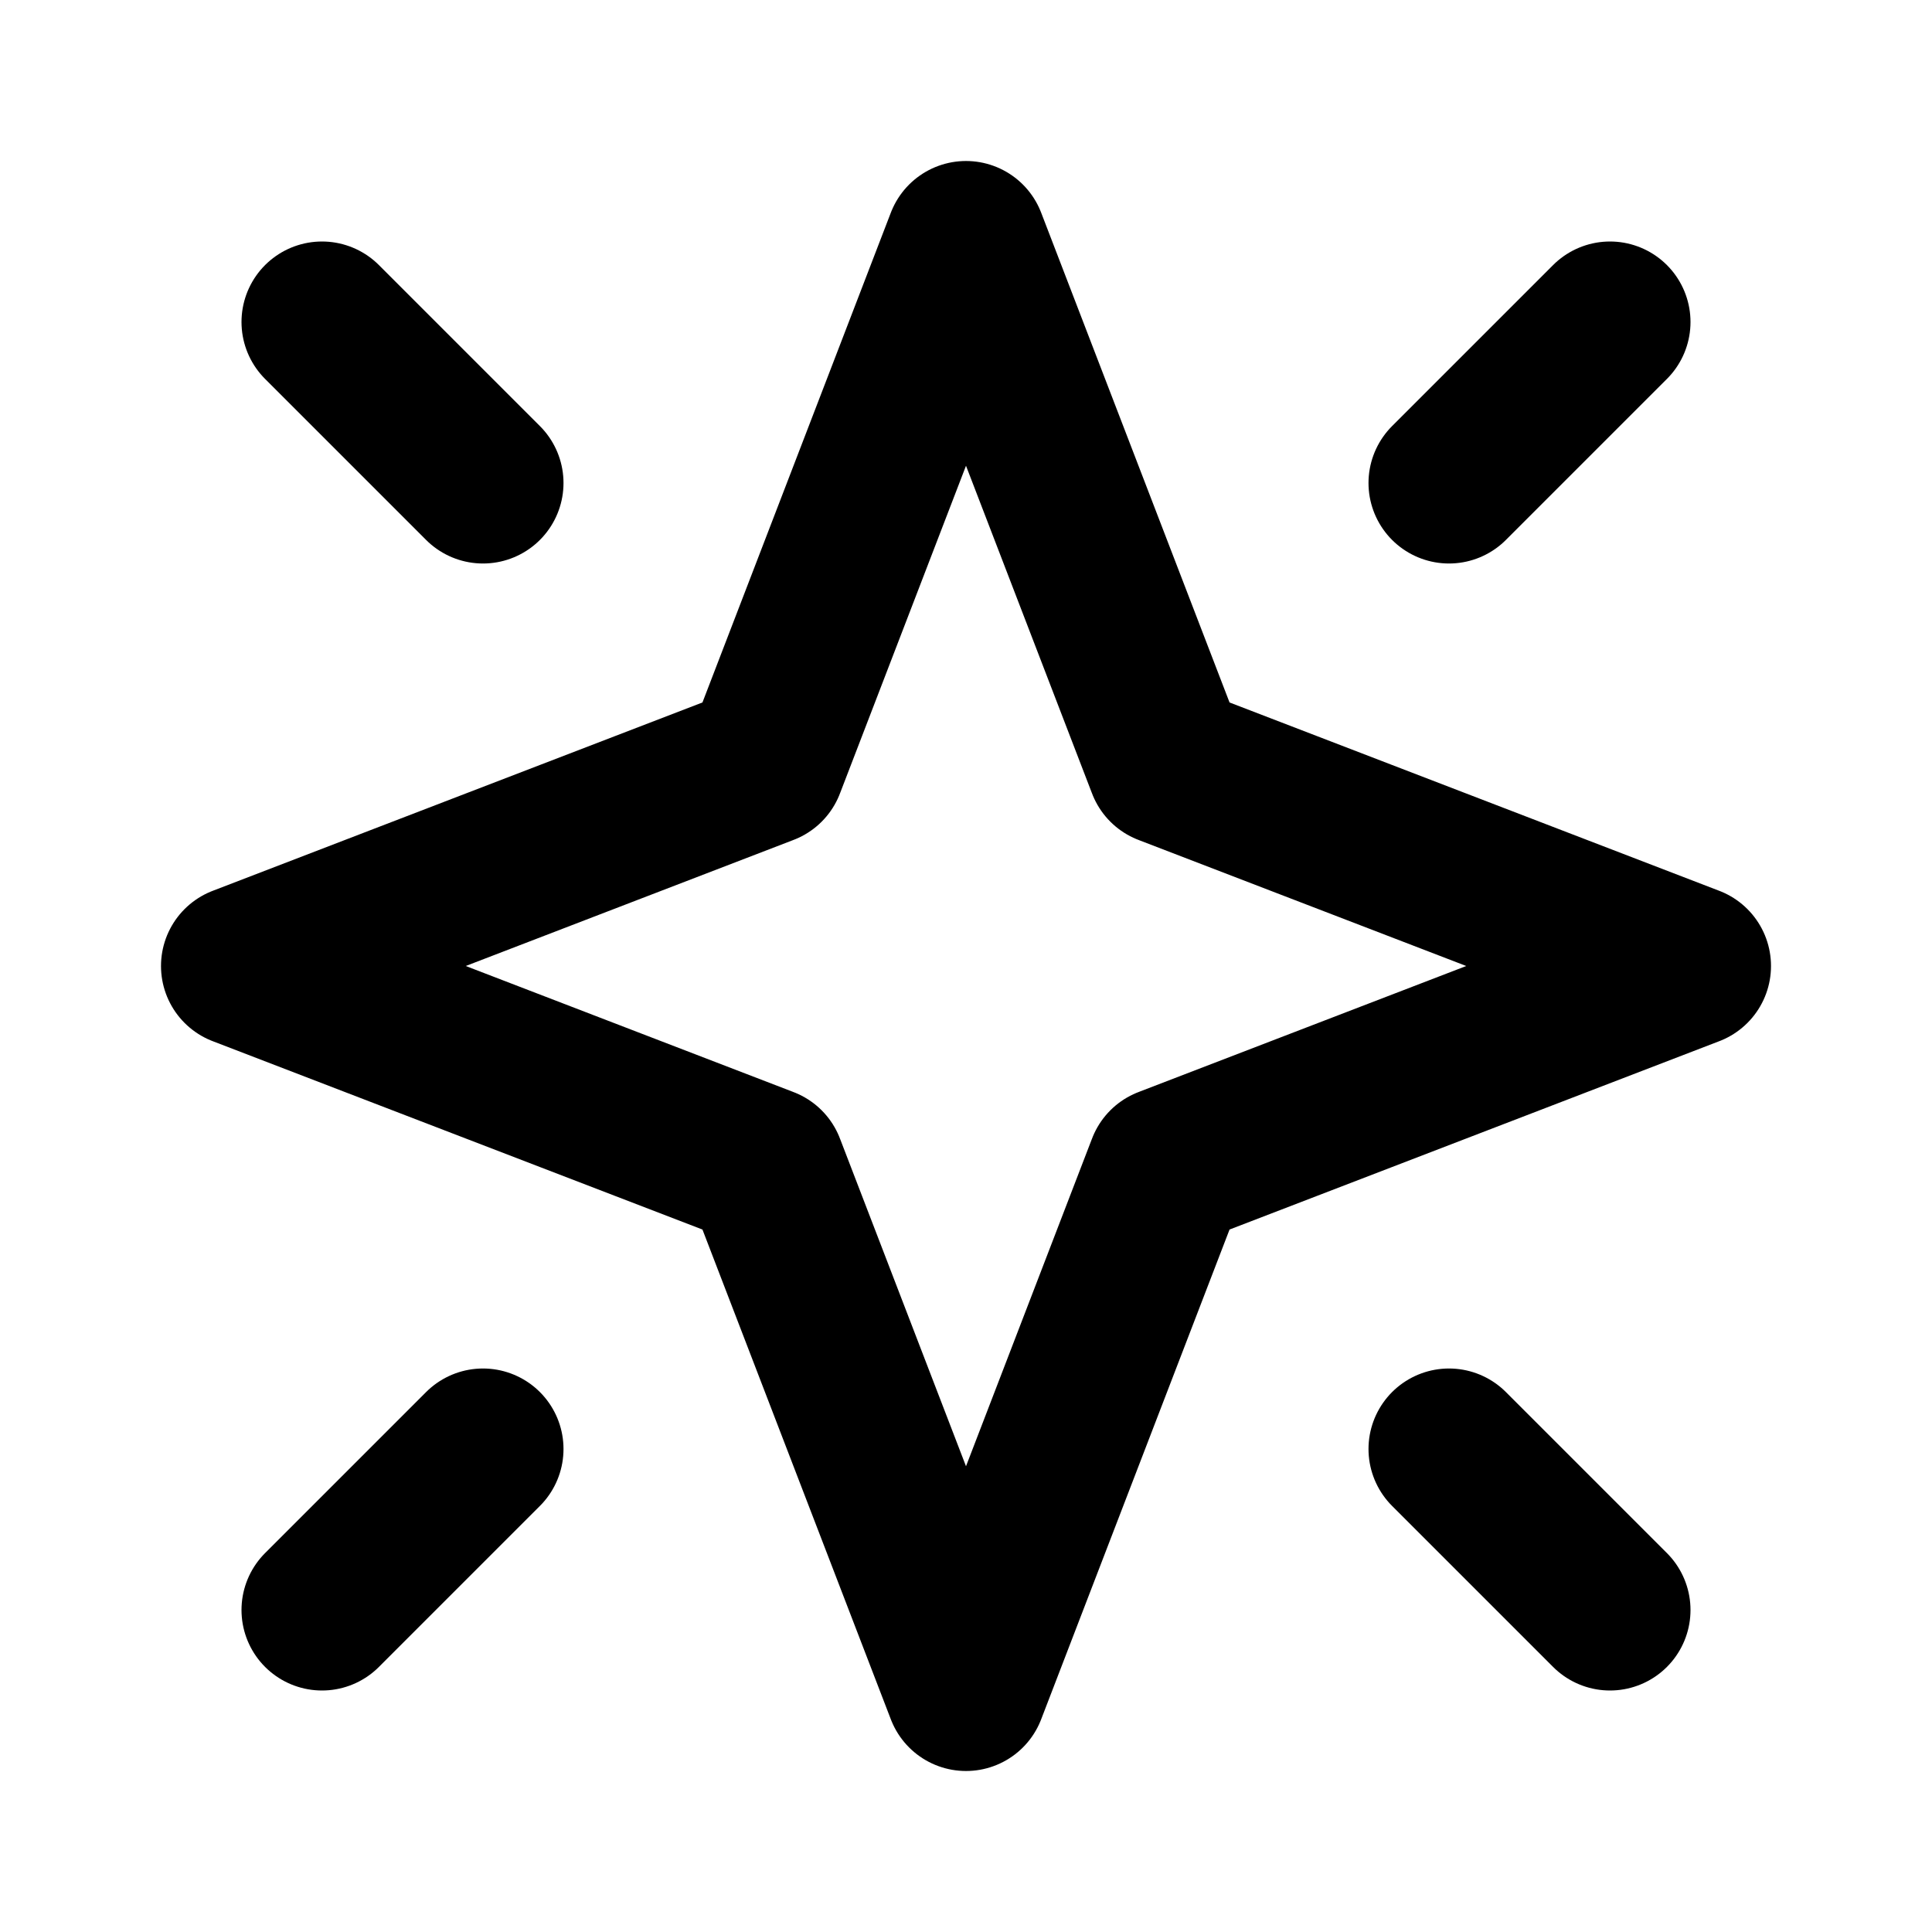
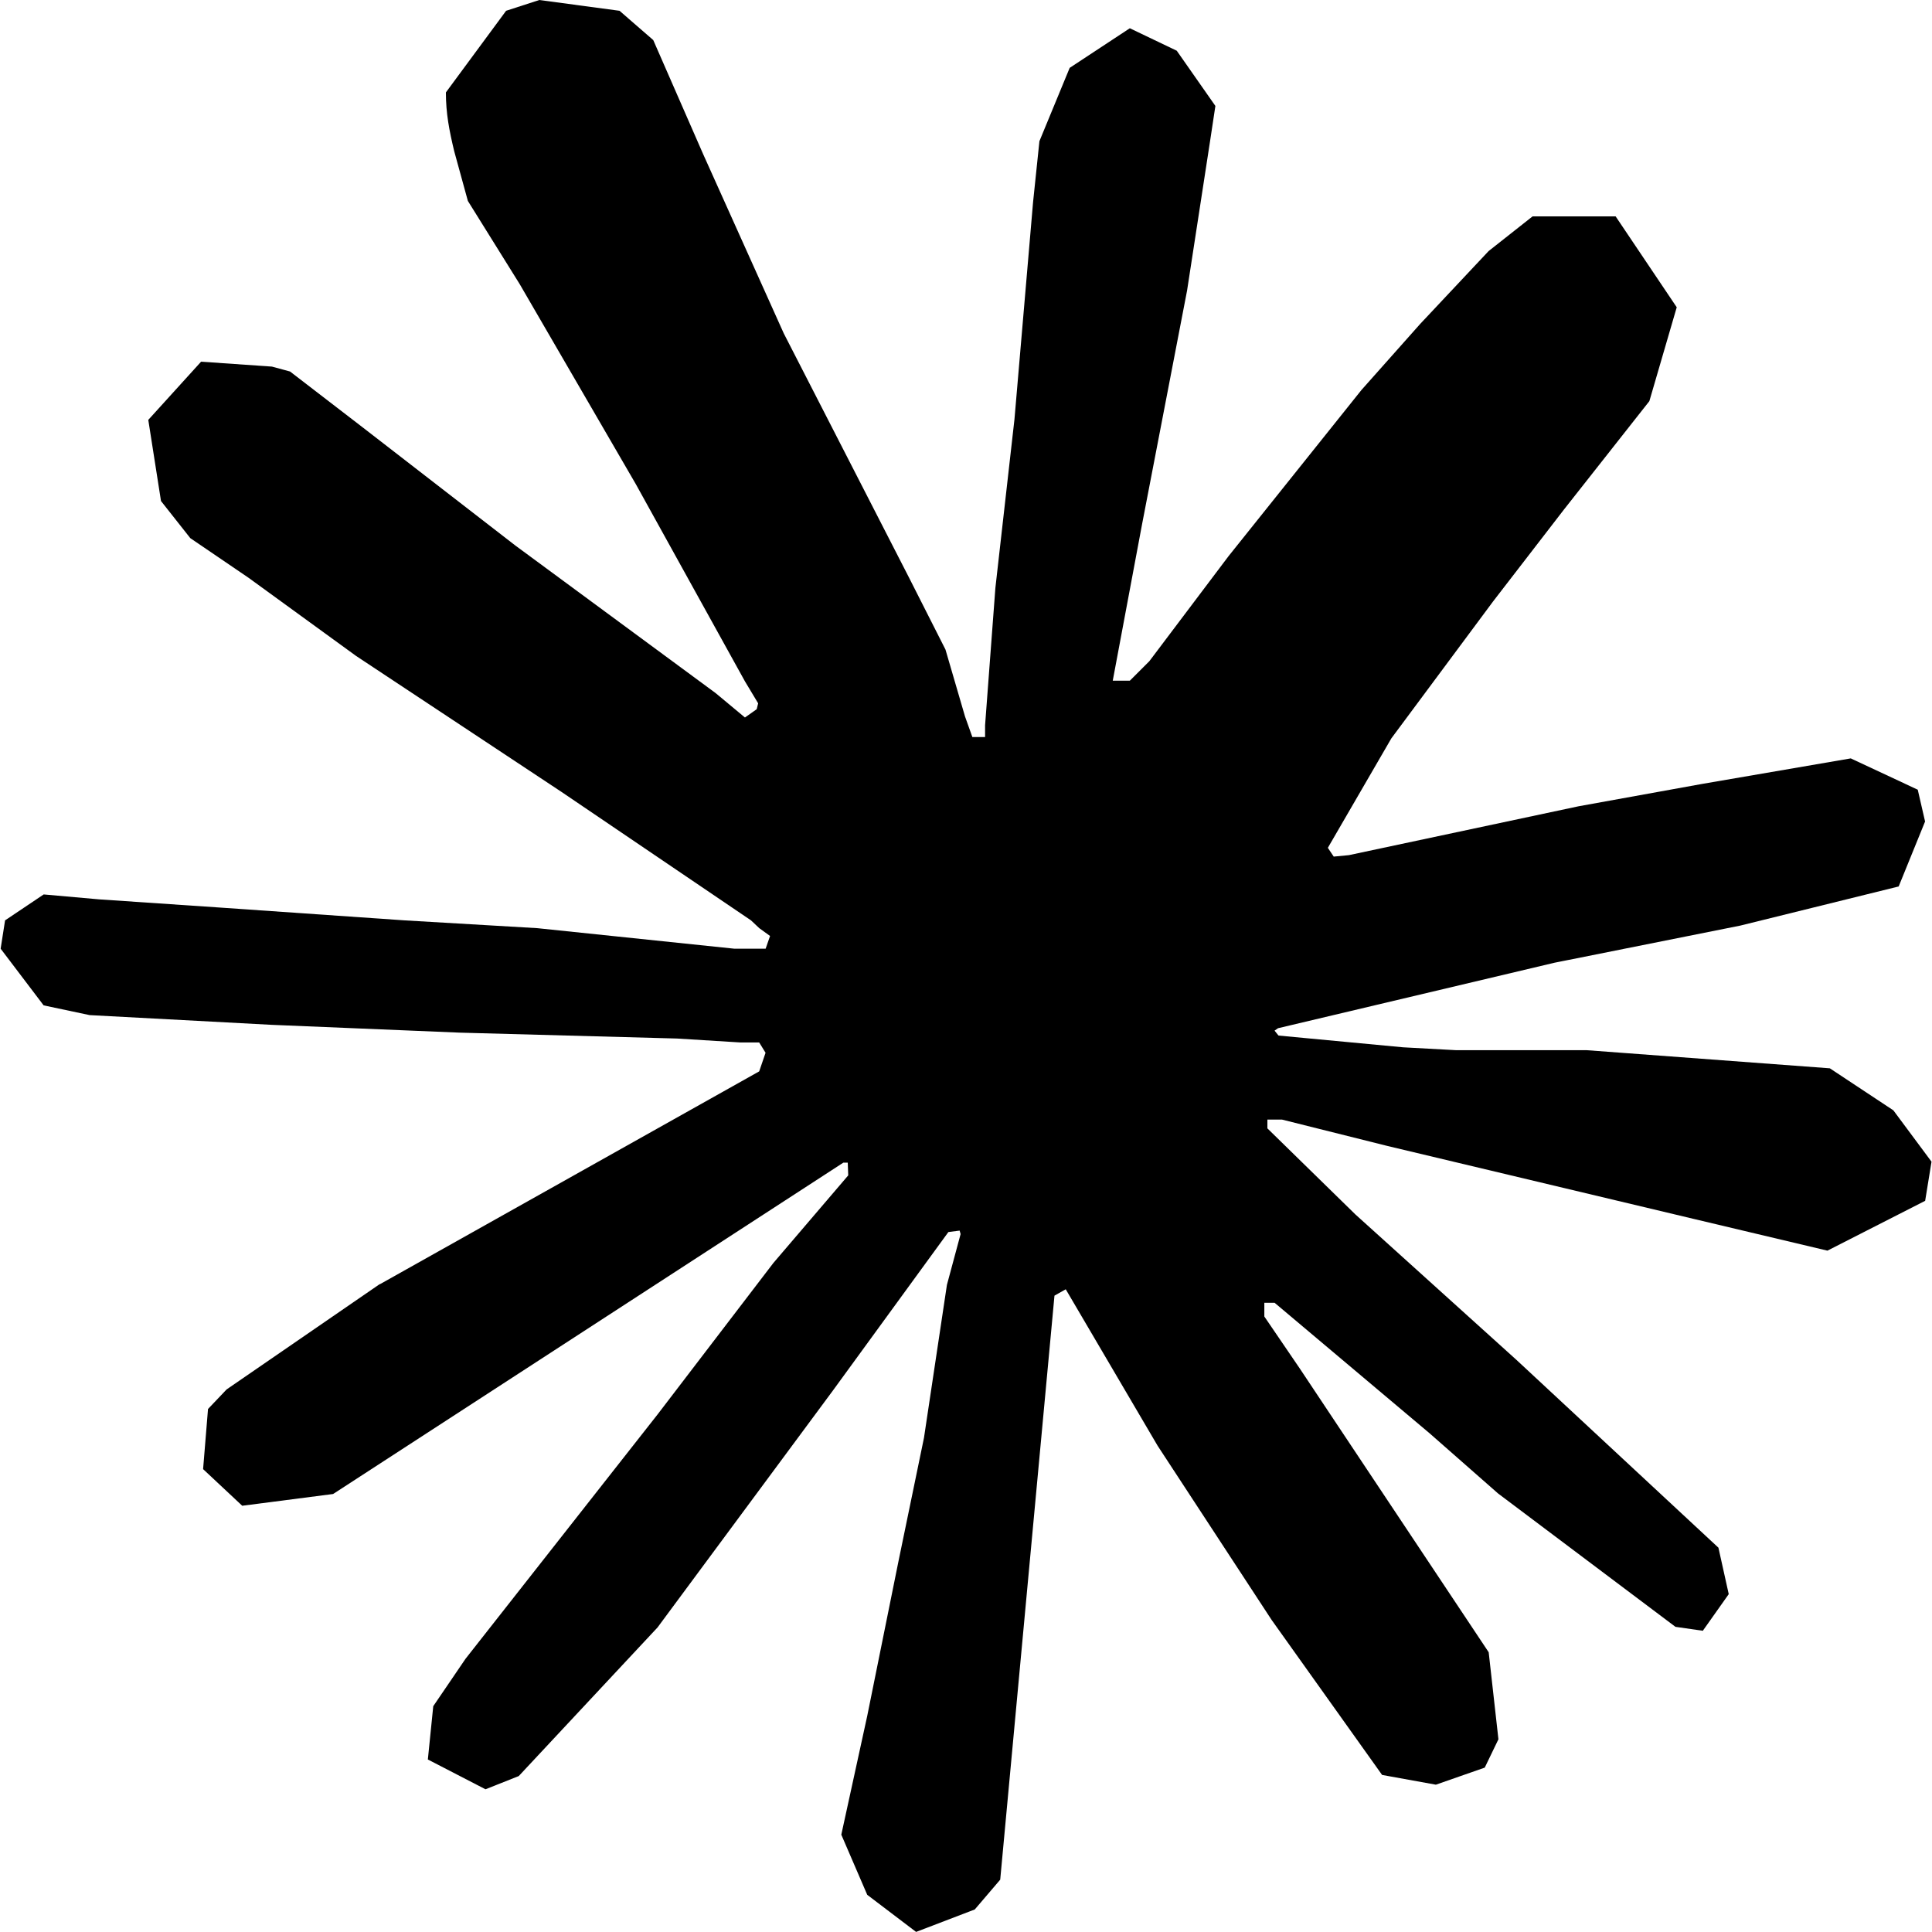
- <svg xmlns="http://www.w3.org/2000/svg" width="24" height="24" viewBox="0 0 24 24" fill="none" stroke="currentColor" stroke-width="2" stroke-linecap="round" stroke-linejoin="round">
-   <path d="M12 3 14.5 9.5 21 12 14.5 14.5 12 21 9.5 14.5 3 12 9.5 9.5Z" />
-   <path d="m4 4 2 2m12 0 2-2M4 20l2-2m12 0 2 2" />
+ <svg xmlns="http://www.w3.org/2000/svg" width="24" height="24" viewBox="0 0 24 24" fill="currentColor">
+   <path d="m4.714 15.956 4.717-2.647.079-.231-.079-.128h-.231l-.789-.049-2.696-.073-2.337-.097-2.265-.121-.571-.121-.534-.704.055-.352.48-.322.686.061 1.518.103 2.277.158 1.651.097 2.447.255h.389l.055-.158-.134-.097-.103-.097L6.973 9.836l-2.55-1.688-1.336-.971-.723-.492-.364-.461-.158-1.008.656-.723.88.061.225.061.892.686 1.906 1.475 2.489 1.834.364.303.146-.103.018-.073-.164-.273-1.354-2.447-1.445-2.489-.643-1.032-.17-.619c-.061-.255-.103-.467-.103-.729L6.287.134 6.7 0l.996.134.419.364.619 1.415 1.002 2.228 1.554 3.03.455.898.243.832.091.255h.158v-.146l.128-1.706.237-2.095.231-2.696.079-.759.376-.911.747-.492.583.279.48.686-.067.443-.285 1.852-.559 2.902-.364 1.943h.212l.243-.243.984-1.305 1.651-2.064.729-.82.85-.905.546-.431h1.032l.759 1.129-.34 1.166-1.062 1.348-.88 1.141-1.263 1.7-.789 1.36.073.109.188-.018 2.853-.607 1.542-.279 1.84-.316.832.389.091.395-.328.807-1.967.486-2.307.461-3.436.814-.043.03.049.061 1.548.146.662.036h1.621l3.018.225.789.522.474.638-.079.486-1.214.619-1.639-.389-3.825-.911-1.311-.328h-.182v.109l1.093 1.069 2.003 1.809 2.507 2.331.128.577-.322.455-.34-.049-2.204-1.657-.85-.747-1.925-1.621h-.128v.17l.443.65 2.344 3.521.121 1.081-.17.352-.607.212-.668-.121-1.372-1.925L14.38 17.959l-1.141-1.943-.14.079-.674 7.255-.316.37-.729.279-.607-.461-.322-.747.322-1.475.389-1.925.316-1.53.285-1.9.17-.631-.012-.043-.14.018-1.433 1.967-2.18 2.945-1.724 1.846-.413.164-.716-.37.067-.662.401-.589 2.386-3.036 1.439-1.882.929-1.087-.006-.158h-.055l-6.338 4.116-1.129.146-.486-.455.061-.747.231-.243 1.906-1.311Z" />
</svg>
